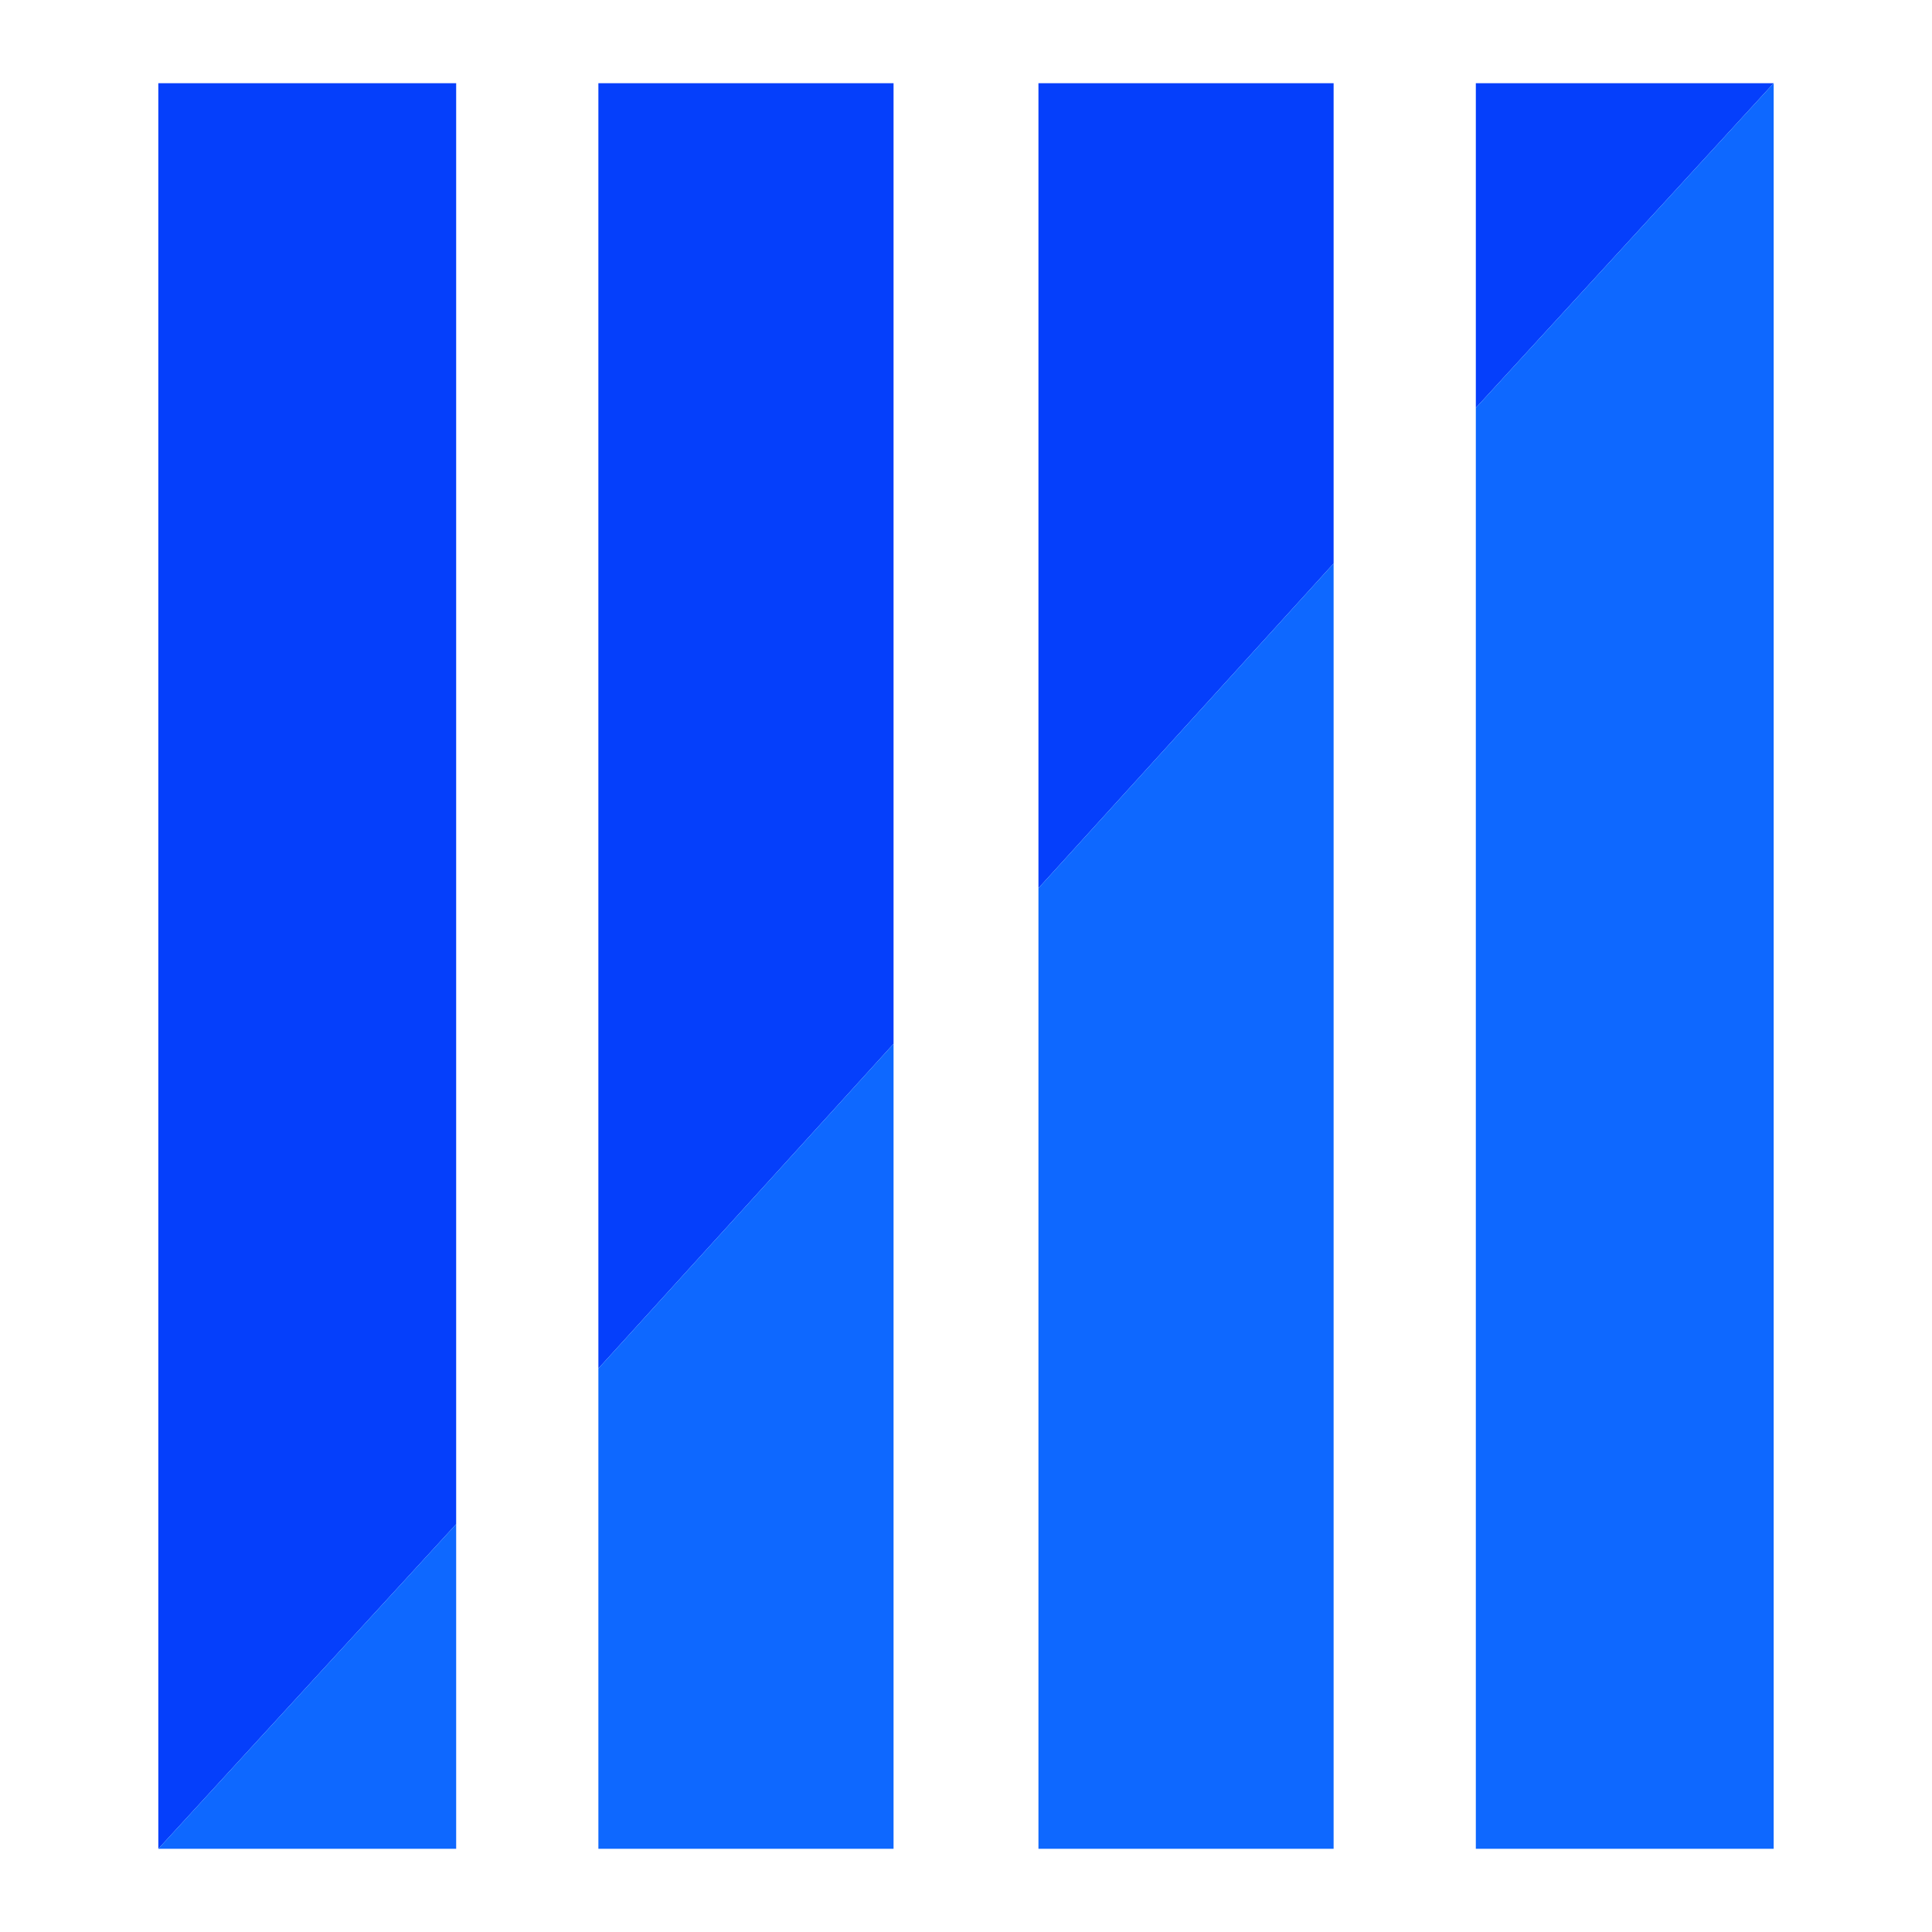
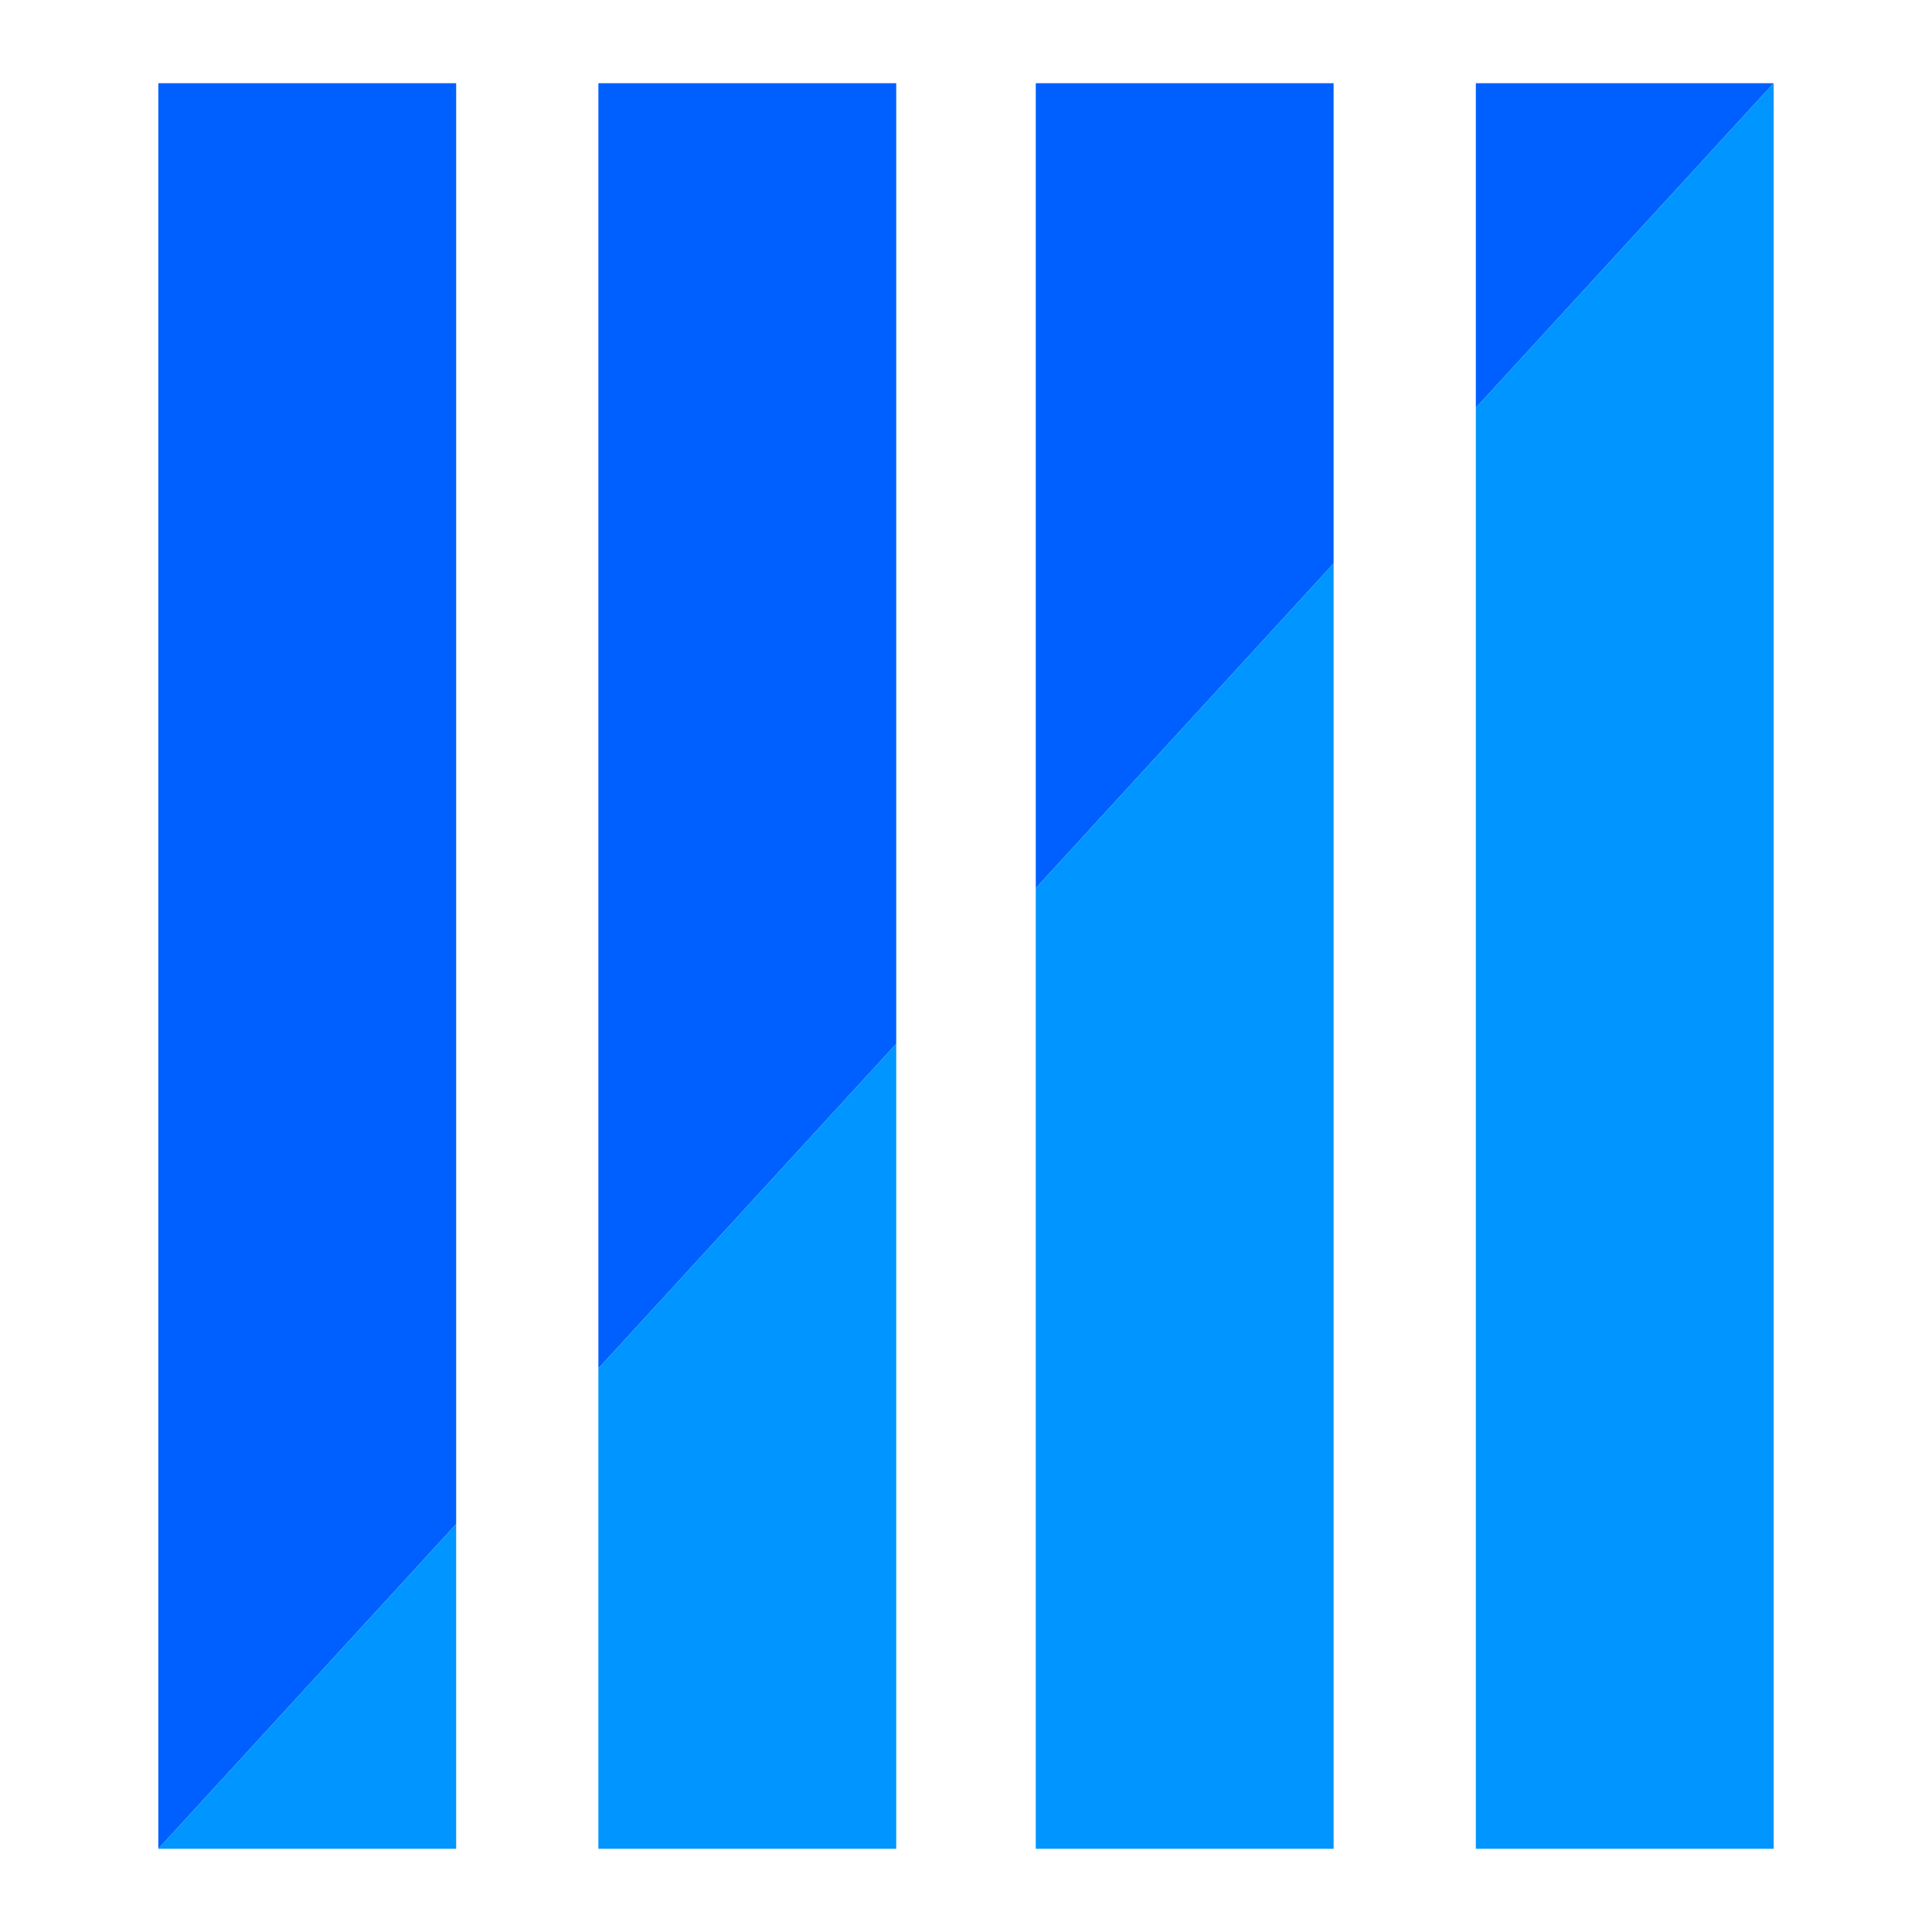
<svg xmlns="http://www.w3.org/2000/svg" version="1.1" id="Layer_1" x="0px" y="0px" viewBox="0 0 72 72" style="enable-background:new 0 0 72 72;" xml:space="preserve">
  <style type="text/css">
- 	.st0{fill:#053FFB;}
- 	.st1{fill:#0E68FF;}
+ 	.st0{fill:#0060FF;}
+ 	.st1{fill:#0095FF;}
</style>
  <g>
    <polygon class="st0" points="5.9,68.9 17,56.8 17,3.1 5.9,3.1  " />
-     <polygon class="st0" points="22.3,51 33.3,38.9 33.3,3.1 22.3,3.1  " />
-     <polygon class="st0" points="38.7,33.1 49.7,21 49.7,3.1 38.7,3.1  " />
+     <polygon class="st0" points="22.3,51 33.4,38.9 33.4,3.1 22.3,3.1  " />
+     <polygon class="st0" points="38.6,33.1 49.7,21 49.7,3.1 38.6,3.1  " />
    <polygon class="st0" points="55,3.1 55,15.2 66.1,3.1  " />
    <polygon class="st1" points="17,68.9 17,56.8 5.9,68.9  " />
-     <polygon class="st1" points="22.3,68.9 33.3,68.9 33.3,38.9 22.3,51  " />
-     <polygon class="st1" points="38.7,68.9 49.7,68.9 49.7,21 38.7,33.1  " />
+     <polygon class="st1" points="22.3,68.9 33.4,68.9 33.4,38.9 22.3,51  " />
+     <polygon class="st1" points="38.6,68.9 49.7,68.9 49.7,21 38.6,33.1  " />
    <polygon class="st1" points="55,15.2 55,68.9 66.1,68.9 66.1,3.1  " />
  </g>
</svg>
